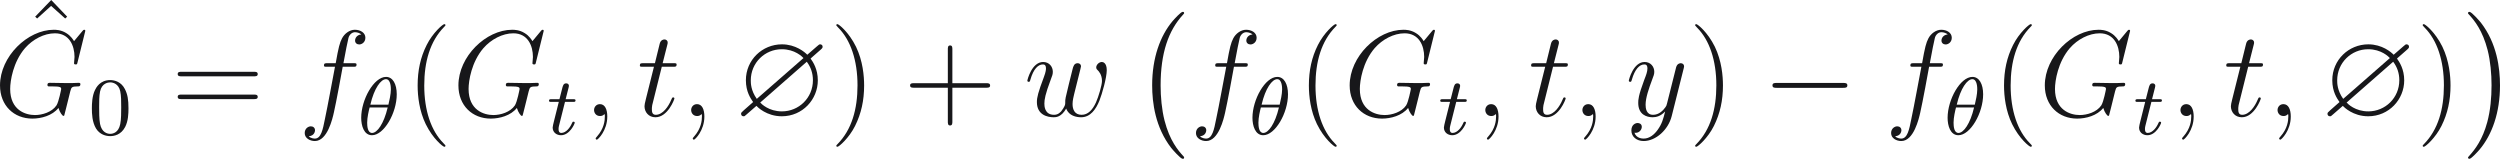
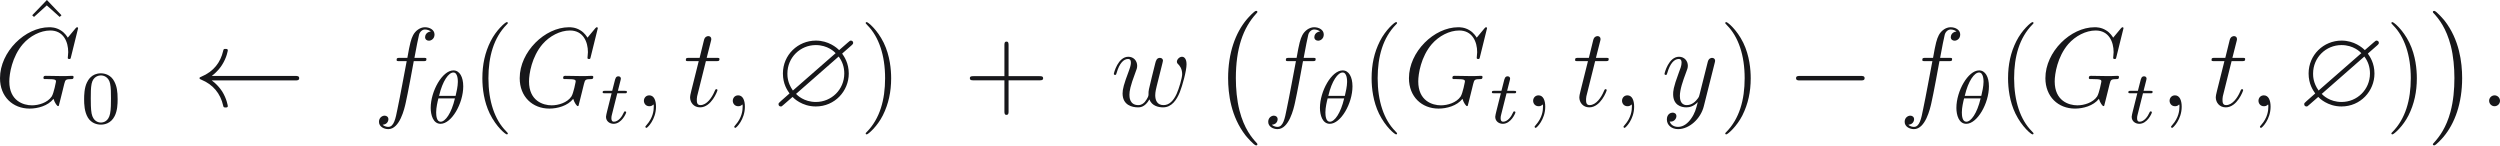
- <svg xmlns="http://www.w3.org/2000/svg" xmlns:xlink="http://www.w3.org/1999/xlink" version="1.1" width="243.877pt" height="15.491pt" viewBox="71.715 -15.503 243.877 15.491" fill="#17171a">
+ <svg xmlns="http://www.w3.org/2000/svg" xmlns:xlink="http://www.w3.org/1999/xlink" version="1.1" width="266.368pt" height="15.491pt" viewBox="60.86 -15.503 266.368 15.491" fill="#17171a">
  <defs>
    <path id="g2-63" d="M8.452-6.492C8.62-6.635 8.62-6.707 8.62-6.755C8.62-6.982 8.404-6.994 8.381-6.994C8.297-6.994 8.261-6.97 8.046-6.779L7.125-5.978C6.874-6.241 5.99-6.994 4.651-6.994C2.738-6.994 1.136-5.475 1.136-3.491C1.136-2.367 1.602-1.71 1.841-1.363C1.65-1.184 1.638-1.172 .933-.562C.693-.347 .669-.323 .669-.215C.669-.072 .765 .024 .909 .024C.992 .024 1.016 .024 1.231-.179L2.164-.992C2.271-.873 3.156 .024 4.639 .024C6.671 .024 8.153-1.626 8.153-3.479C8.153-4.591 7.675-5.284 7.448-5.607C7.46-5.619 7.532-5.679 7.58-5.727L8.452-6.492ZM2.2-1.674C1.614-2.499 1.614-3.216 1.614-3.479C1.614-5.2 2.989-6.516 4.639-6.516C5.918-6.516 6.635-5.786 6.755-5.655L2.2-1.674ZM7.077-5.296C7.472-4.77 7.675-4.172 7.675-3.491C7.675-1.769 6.3-.454 4.651-.454C3.371-.454 2.654-1.184 2.534-1.315L7.077-5.296Z" />
    <path id="g3-0" d="M4.937 13.736C4.937 13.689 4.914 13.665 4.89 13.629C4.34 13.043 3.527 12.075 3.025 10.126C2.75 9.038 2.642 7.807 2.642 6.695C2.642 3.551 3.395 1.351 4.83-.203C4.937-.311 4.937-.335 4.937-.359C4.937-.478 4.842-.478 4.794-.478C4.615-.478 3.969 .239 3.814 .418C2.594 1.865 1.817 4.017 1.817 6.683C1.817 8.381 2.116 10.784 3.682 12.804C3.802 12.947 4.579 13.856 4.794 13.856C4.842 13.856 4.937 13.856 4.937 13.736Z" />
    <path id="g3-1" d="M3.646 6.695C3.646 4.997 3.347 2.594 1.781 .574C1.662 .43 .885-.478 .669-.478C.61-.478 .526-.454 .526-.359C.526-.311 .55-.275 .598-.239C1.172 .383 1.949 1.351 2.439 3.252C2.714 4.34 2.821 5.571 2.821 6.683C2.821 7.89 2.714 9.11 2.403 10.281C1.949 11.955 1.243 12.912 .634 13.581C.526 13.689 .526 13.713 .526 13.736C.526 13.832 .61 13.856 .669 13.856C.849 13.856 1.506 13.127 1.65 12.959C2.869 11.513 3.646 9.361 3.646 6.695Z" />
    <path id="g5-0" d="M7.878-2.75C8.082-2.75 8.297-2.75 8.297-2.989S8.082-3.228 7.878-3.228H1.411C1.207-3.228 .992-3.228 .992-2.989S1.207-2.75 1.411-2.75H7.878Z" />
+     <path id="g5-32" d="M10.855-2.75C11.07-2.75 11.286-2.75 11.286-2.989S11.07-3.228 10.855-3.228H1.973C2.63-3.73 2.953-4.22 3.049-4.376C3.587-5.2 3.682-5.954 3.682-5.966C3.682-6.109 3.539-6.109 3.443-6.109C3.24-6.109 3.228-6.085 3.18-5.87C2.905-4.698 2.2-3.706 .849-3.144C.717-3.096 .669-3.072 .669-2.989S.729-2.881 .849-2.833C2.092-2.319 2.893-1.387 3.192-.048C3.228 .096 3.24 .132 3.443 .132C3.539 .132 3.682 .132 3.682-.012C3.682-.036 3.575-.789 3.072-1.59C2.833-1.949 2.487-2.367 1.973-2.75H10.855Z" />
    <path id="g7-18" d="M3.818-3.913C3.818-4.91 3.435-5.611 2.774-5.611C1.586-5.611 .351-3.395 .351-1.618C.351-.853 .614 .08 1.403 .08C2.566 .08 3.818-2.08 3.818-3.913ZM1.243-2.901C1.618-4.511 2.271-5.388 2.766-5.388C3.244-5.388 3.244-4.535 3.244-4.384C3.244-3.937 3.1-3.292 3.005-2.901H1.243ZM2.933-2.63C2.558-1.028 1.905-.143 1.411-.143C.98-.143 .933-.781 .933-1.148C.933-1.65 1.084-2.295 1.172-2.63H2.933Z" />
    <path id="g7-116" d="M1.761-3.172H2.542C2.694-3.172 2.79-3.172 2.79-3.324C2.79-3.435 2.686-3.435 2.55-3.435H1.825L2.112-4.567C2.144-4.686 2.144-4.726 2.144-4.734C2.144-4.902 2.016-4.981 1.881-4.981C1.61-4.981 1.554-4.766 1.467-4.407L1.219-3.435H.454C.303-3.435 .199-3.435 .199-3.284C.199-3.172 .303-3.172 .438-3.172H1.156L.677-1.259C.63-1.06 .558-.781 .558-.669C.558-.191 .948 .08 1.371 .08C2.224 .08 2.71-1.044 2.71-1.14C2.71-1.227 2.638-1.243 2.59-1.243C2.503-1.243 2.495-1.211 2.439-1.092C2.279-.709 1.881-.143 1.395-.143C1.227-.143 1.132-.255 1.132-.518C1.132-.669 1.156-.757 1.18-.861L1.761-3.172Z" />
+     <path id="g8-58" d="M2.2-.574C2.2-.921 1.913-1.16 1.626-1.16C1.279-1.16 1.04-.873 1.04-.586C1.04-.239 1.327 0 1.614 0C1.961 0 2.2-.287 2.2-.574Z" />
    <path id="g8-59" d="M2.331 .048C2.331-.646 2.104-1.16 1.614-1.16C1.231-1.16 1.04-.849 1.04-.586S1.219 0 1.626 0C1.781 0 1.913-.048 2.02-.155C2.044-.179 2.056-.179 2.068-.179C2.092-.179 2.092-.012 2.092 .048C2.092 .442 2.02 1.219 1.327 1.997C1.196 2.14 1.196 2.164 1.196 2.188C1.196 2.248 1.255 2.307 1.315 2.307C1.411 2.307 2.331 1.423 2.331 .048Z" />
    <path id="g8-71" d="M8.919-8.309C8.919-8.416 8.835-8.416 8.811-8.416S8.739-8.416 8.644-8.297L7.819-7.305C7.759-7.4 7.52-7.819 7.054-8.094C6.539-8.416 6.025-8.416 5.846-8.416C3.288-8.416 .598-5.81 .598-2.989C.598-1.016 1.961 .251 3.754 .251C4.615 .251 5.703-.036 6.3-.789C6.432-.335 6.695-.012 6.779-.012C6.838-.012 6.85-.048 6.862-.048C6.874-.072 6.97-.49 7.03-.705L7.221-1.47C7.317-1.865 7.364-2.032 7.448-2.391C7.568-2.845 7.592-2.881 8.249-2.893C8.297-2.893 8.44-2.893 8.44-3.12C8.44-3.24 8.321-3.24 8.285-3.24C8.082-3.24 7.855-3.216 7.639-3.216H6.994C6.492-3.216 5.966-3.24 5.475-3.24C5.368-3.24 5.224-3.24 5.224-3.025C5.224-2.905 5.32-2.905 5.32-2.893H5.619C6.563-2.893 6.563-2.798 6.563-2.618C6.563-2.606 6.336-1.399 6.109-1.04C5.655-.371 4.71-.096 4.005-.096C3.084-.096 1.59-.574 1.59-2.642C1.59-3.443 1.877-5.272 3.037-6.623C3.79-7.484 4.902-8.07 5.954-8.07C7.364-8.07 7.867-6.862 7.867-5.762C7.867-5.571 7.819-5.308 7.819-5.141C7.819-5.033 7.938-5.033 7.974-5.033C8.106-5.033 8.118-5.045 8.165-5.26L8.919-8.309Z" />
    <path id="g8-102" d="M5.332-4.806C5.571-4.806 5.667-4.806 5.667-5.033C5.667-5.153 5.571-5.153 5.356-5.153H4.388C4.615-6.384 4.782-7.233 4.878-7.615C4.949-7.902 5.2-8.177 5.511-8.177C5.762-8.177 6.013-8.07 6.133-7.962C5.667-7.914 5.523-7.568 5.523-7.364C5.523-7.125 5.703-6.982 5.93-6.982C6.169-6.982 6.528-7.185 6.528-7.639C6.528-8.141 6.025-8.416 5.499-8.416C4.985-8.416 4.483-8.034 4.244-7.568C4.029-7.149 3.909-6.719 3.634-5.153H2.833C2.606-5.153 2.487-5.153 2.487-4.937C2.487-4.806 2.558-4.806 2.798-4.806H3.563C3.347-3.694 2.857-.992 2.582 .287C2.379 1.327 2.2 2.2 1.602 2.2C1.566 2.2 1.219 2.2 1.004 1.973C1.614 1.925 1.614 1.399 1.614 1.387C1.614 1.148 1.435 1.004 1.207 1.004C.968 1.004 .61 1.207 .61 1.662C.61 2.176 1.136 2.439 1.602 2.439C2.821 2.439 3.324 .251 3.455-.347C3.67-1.267 4.256-4.447 4.316-4.806H5.332Z" />
    <path id="g8-116" d="M2.403-4.806H3.503C3.73-4.806 3.85-4.806 3.85-5.021C3.85-5.153 3.778-5.153 3.539-5.153H2.487L2.929-6.898C2.977-7.066 2.977-7.089 2.977-7.173C2.977-7.364 2.821-7.472 2.666-7.472C2.57-7.472 2.295-7.436 2.2-7.054L1.733-5.153H.61C.371-5.153 .263-5.153 .263-4.926C.263-4.806 .347-4.806 .574-4.806H1.638L.849-1.65C.753-1.231 .717-1.112 .717-.956C.717-.395 1.112 .12 1.781 .12C2.989 .12 3.634-1.626 3.634-1.71C3.634-1.781 3.587-1.817 3.515-1.817C3.491-1.817 3.443-1.817 3.419-1.769C3.407-1.757 3.395-1.745 3.312-1.554C3.061-.956 2.511-.12 1.817-.12C1.459-.12 1.435-.418 1.435-.681C1.435-.693 1.435-.921 1.47-1.064L2.403-4.806Z" />
    <path id="g8-119" d="M4.113-.729C4.376-.012 5.117 .12 5.571 .12C6.48 .12 7.018-.669 7.352-1.494C7.627-2.188 8.07-3.766 8.07-4.471C8.07-5.2 7.699-5.272 7.592-5.272C7.305-5.272 7.042-4.985 7.042-4.746C7.042-4.603 7.125-4.519 7.185-4.471C7.293-4.364 7.603-4.041 7.603-3.419C7.603-3.013 7.269-1.889 7.018-1.327C6.683-.598 6.241-.12 5.619-.12C4.949-.12 4.734-.622 4.734-1.172C4.734-1.518 4.842-1.937 4.89-2.14L5.392-4.148C5.452-4.388 5.559-4.806 5.559-4.854C5.559-5.033 5.416-5.153 5.236-5.153C4.89-5.153 4.806-4.854 4.734-4.567C4.615-4.101 4.113-2.08 4.065-1.817C4.017-1.614 4.017-1.482 4.017-1.219C4.017-.933 3.634-.478 3.622-.454C3.491-.323 3.3-.12 2.929-.12C1.985-.12 1.985-1.016 1.985-1.219C1.985-1.602 2.068-2.128 2.606-3.551C2.75-3.921 2.809-4.077 2.809-4.316C2.809-4.818 2.451-5.272 1.865-5.272C.765-5.272 .323-3.539 .323-3.443C.323-3.395 .371-3.335 .454-3.335C.562-3.335 .574-3.383 .622-3.551C.921-4.603 1.387-5.033 1.829-5.033C1.949-5.033 2.14-5.021 2.14-4.639C2.14-4.579 2.14-4.328 1.937-3.802C1.375-2.307 1.255-1.817 1.255-1.363C1.255-.108 2.283 .12 2.893 .12C3.096 .12 3.634 .12 4.113-.729Z" />
    <path id="g8-121" d="M3.144 1.339C2.821 1.793 2.355 2.2 1.769 2.2C1.626 2.2 1.052 2.176 .873 1.626C.909 1.638 .968 1.638 .992 1.638C1.351 1.638 1.59 1.327 1.59 1.052S1.363 .681 1.184 .681C.992 .681 .574 .825 .574 1.411C.574 2.02 1.088 2.439 1.769 2.439C2.965 2.439 4.172 1.339 4.507 .012L5.679-4.651C5.691-4.71 5.715-4.782 5.715-4.854C5.715-5.033 5.571-5.153 5.392-5.153C5.284-5.153 5.033-5.105 4.937-4.746L4.053-1.231C3.993-1.016 3.993-.992 3.897-.861C3.658-.526 3.264-.12 2.69-.12C2.02-.12 1.961-.777 1.961-1.1C1.961-1.781 2.283-2.702 2.606-3.563C2.738-3.909 2.809-4.077 2.809-4.316C2.809-4.818 2.451-5.272 1.865-5.272C.765-5.272 .323-3.539 .323-3.443C.323-3.395 .371-3.335 .454-3.335C.562-3.335 .574-3.383 .622-3.551C.909-4.555 1.363-5.033 1.829-5.033C1.937-5.033 2.14-5.033 2.14-4.639C2.14-4.328 2.008-3.981 1.829-3.527C1.243-1.961 1.243-1.566 1.243-1.279C1.243-.143 2.056 .12 2.654 .12C3.001 .12 3.431 .012 3.85-.43L3.862-.418C3.682 .287 3.563 .753 3.144 1.339Z" />
    <path id="g10-48" d="M3.897-2.542C3.897-3.395 3.81-3.913 3.547-4.423C3.196-5.125 2.55-5.3 2.112-5.3C1.108-5.3 .741-4.551 .63-4.328C.343-3.746 .327-2.957 .327-2.542C.327-2.016 .351-1.211 .733-.574C1.1 .016 1.69 .167 2.112 .167C2.495 .167 3.18 .048 3.579-.741C3.873-1.315 3.897-2.024 3.897-2.542ZM2.112-.056C1.841-.056 1.291-.183 1.124-1.02C1.036-1.474 1.036-2.224 1.036-2.638C1.036-3.188 1.036-3.746 1.124-4.184C1.291-4.997 1.913-5.077 2.112-5.077C2.383-5.077 2.933-4.941 3.092-4.216C3.188-3.778 3.188-3.18 3.188-2.638C3.188-2.168 3.188-1.451 3.092-1.004C2.925-.167 2.375-.056 2.112-.056Z" />
    <path id="g11-40" d="M3.885 2.905C3.885 2.869 3.885 2.845 3.682 2.642C2.487 1.435 1.817-.538 1.817-2.977C1.817-5.296 2.379-7.293 3.766-8.703C3.885-8.811 3.885-8.835 3.885-8.871C3.885-8.942 3.826-8.966 3.778-8.966C3.622-8.966 2.642-8.106 2.056-6.934C1.447-5.727 1.172-4.447 1.172-2.977C1.172-1.913 1.339-.49 1.961 .789C2.666 2.224 3.646 3.001 3.778 3.001C3.826 3.001 3.885 2.977 3.885 2.905Z" />
    <path id="g11-41" d="M3.371-2.977C3.371-3.885 3.252-5.368 2.582-6.755C1.877-8.189 .897-8.966 .765-8.966C.717-8.966 .658-8.942 .658-8.871C.658-8.835 .658-8.811 .861-8.608C2.056-7.4 2.726-5.428 2.726-2.989C2.726-.669 2.164 1.327 .777 2.738C.658 2.845 .658 2.869 .658 2.905C.658 2.977 .717 3.001 .765 3.001C.921 3.001 1.901 2.14 2.487 .968C3.096-.251 3.371-1.542 3.371-2.977Z" />
    <path id="g11-43" d="M4.77-2.762H8.07C8.237-2.762 8.452-2.762 8.452-2.977C8.452-3.204 8.249-3.204 8.07-3.204H4.77V-6.504C4.77-6.671 4.77-6.886 4.555-6.886C4.328-6.886 4.328-6.683 4.328-6.504V-3.204H1.028C.861-3.204 .646-3.204 .646-2.989C.646-2.762 .849-2.762 1.028-2.762H4.328V.538C4.328 .705 4.328 .921 4.543 .921C4.77 .921 4.77 .717 4.77 .538V-2.762Z" />
-     <path id="g11-61" d="M8.07-3.873C8.237-3.873 8.452-3.873 8.452-4.089C8.452-4.316 8.249-4.316 8.07-4.316H1.028C.861-4.316 .646-4.316 .646-4.101C.646-3.873 .849-3.873 1.028-3.873H8.07ZM8.07-1.65C8.237-1.65 8.452-1.65 8.452-1.865C8.452-2.092 8.249-2.092 8.07-2.092H1.028C.861-2.092 .646-2.092 .646-1.877C.646-1.65 .849-1.65 1.028-1.65H8.07Z" />
    <path id="g11-94" d="M2.929-8.297L1.363-6.671L1.554-6.492L2.917-7.723L4.292-6.492L4.483-6.671L2.929-8.297Z" />
  </defs>
  <g id="page1">
-     <use x="73.783" y="-7.206" xlink:href="#g11-94" />
-     <use x="71.118" y="-4.184" xlink:href="#g8-71" />
-     <use x="80.351" y="-2.391" xlink:href="#g10-48" />
-     <use x="88.404" y="-4.184" xlink:href="#g11-61" />
-     <use x="100.83" y="-4.184" xlink:href="#g8-102" />
-     <use x="106.6" y="-2.391" xlink:href="#g7-18" />
-     <use x="111.284" y="-4.184" xlink:href="#g11-40" />
-     <use x="115.836" y="-4.184" xlink:href="#g8-71" />
-     <use x="125.07" y="-2.391" xlink:href="#g7-116" />
-     <use x="128.626" y="-4.184" xlink:href="#g8-59" />
-     <use x="133.87" y="-4.184" xlink:href="#g8-116" />
-     <use x="138.097" y="-4.184" xlink:href="#g8-59" />
-     <use x="143.341" y="-4.184" xlink:href="#g2-63" />
-     <use x="152.64" y="-4.184" xlink:href="#g11-41" />
-     <use x="159.849" y="-4.184" xlink:href="#g11-43" />
-     <use x="171.61" y="-4.184" xlink:href="#g8-119" />
-     <use x="182.292" y="-13.868" xlink:href="#g3-0" />
-     <use x="187.772" y="-4.184" xlink:href="#g8-102" />
-     <use x="193.542" y="-2.391" xlink:href="#g7-18" />
-     <use x="198.225" y="-4.184" xlink:href="#g11-40" />
-     <use x="202.778" y="-4.184" xlink:href="#g8-71" />
-     <use x="212.011" y="-2.391" xlink:href="#g7-116" />
-     <use x="215.567" y="-4.184" xlink:href="#g8-59" />
-     <use x="220.812" y="-4.184" xlink:href="#g8-116" />
-     <use x="225.039" y="-4.184" xlink:href="#g8-59" />
-     <use x="230.283" y="-4.184" xlink:href="#g8-121" />
-     <use x="236.42" y="-4.184" xlink:href="#g11-41" />
-     <use x="243.629" y="-4.184" xlink:href="#g5-0" />
-     <use x="255.584" y="-4.184" xlink:href="#g8-102" />
-     <use x="261.354" y="-2.391" xlink:href="#g7-18" />
-     <use x="266.038" y="-4.184" xlink:href="#g11-40" />
-     <use x="270.59" y="-4.184" xlink:href="#g8-71" />
-     <use x="279.824" y="-2.391" xlink:href="#g7-116" />
-     <use x="283.38" y="-4.184" xlink:href="#g8-59" />
-     <use x="288.624" y="-4.184" xlink:href="#g8-116" />
-     <use x="292.851" y="-4.184" xlink:href="#g8-59" />
-     <use x="298.095" y="-4.184" xlink:href="#g2-63" />
-     <use x="307.394" y="-4.184" xlink:href="#g11-41" />
-     <use x="311.946" y="-13.868" xlink:href="#g3-1" />
+     <use x="62.928" y="-7.206" xlink:href="#g11-94" />
+     <use x="60.262" y="-4.184" xlink:href="#g8-71" />
+     <use x="69.496" y="-2.391" xlink:href="#g10-48" />
+     <use x="81.451" y="-4.184" xlink:href="#g5-32" />
+     <use x="100.629" y="-4.184" xlink:href="#g8-102" />
+     <use x="106.399" y="-2.391" xlink:href="#g7-18" />
+     <use x="111.083" y="-4.184" xlink:href="#g11-40" />
+     <use x="115.635" y="-4.184" xlink:href="#g8-71" />
+     <use x="124.869" y="-2.391" xlink:href="#g7-116" />
+     <use x="128.425" y="-4.184" xlink:href="#g8-59" />
+     <use x="133.669" y="-4.184" xlink:href="#g8-116" />
+     <use x="137.896" y="-4.184" xlink:href="#g8-59" />
+     <use x="143.141" y="-4.184" xlink:href="#g2-63" />
+     <use x="152.439" y="-4.184" xlink:href="#g11-41" />
+     <use x="163.55" y="-4.184" xlink:href="#g11-43" />
+     <use x="179.213" y="-4.184" xlink:href="#g8-119" />
+     <use x="189.895" y="-13.868" xlink:href="#g3-0" />
+     <use x="195.375" y="-4.184" xlink:href="#g8-102" />
+     <use x="201.145" y="-2.391" xlink:href="#g7-18" />
+     <use x="205.829" y="-4.184" xlink:href="#g11-40" />
+     <use x="210.381" y="-4.184" xlink:href="#g8-71" />
+     <use x="219.615" y="-2.391" xlink:href="#g7-116" />
+     <use x="223.171" y="-4.184" xlink:href="#g8-59" />
+     <use x="228.415" y="-4.184" xlink:href="#g8-116" />
+     <use x="232.642" y="-4.184" xlink:href="#g8-59" />
+     <use x="237.886" y="-4.184" xlink:href="#g8-121" />
+     <use x="244.023" y="-4.184" xlink:href="#g11-41" />
+     <use x="251.232" y="-4.184" xlink:href="#g5-0" />
+     <use x="263.187" y="-4.184" xlink:href="#g8-102" />
+     <use x="268.957" y="-2.391" xlink:href="#g7-18" />
+     <use x="273.641" y="-4.184" xlink:href="#g11-40" />
+     <use x="278.193" y="-4.184" xlink:href="#g8-71" />
+     <use x="287.427" y="-2.391" xlink:href="#g7-116" />
+     <use x="290.983" y="-4.184" xlink:href="#g8-59" />
+     <use x="296.227" y="-4.184" xlink:href="#g8-116" />
+     <use x="300.454" y="-4.184" xlink:href="#g8-59" />
+     <use x="305.699" y="-4.184" xlink:href="#g2-63" />
+     <use x="314.997" y="-4.184" xlink:href="#g11-41" />
+     <use x="319.549" y="-13.868" xlink:href="#g3-1" />
+     <use x="325.029" y="-4.184" xlink:href="#g8-58" />
  </g>
</svg>
